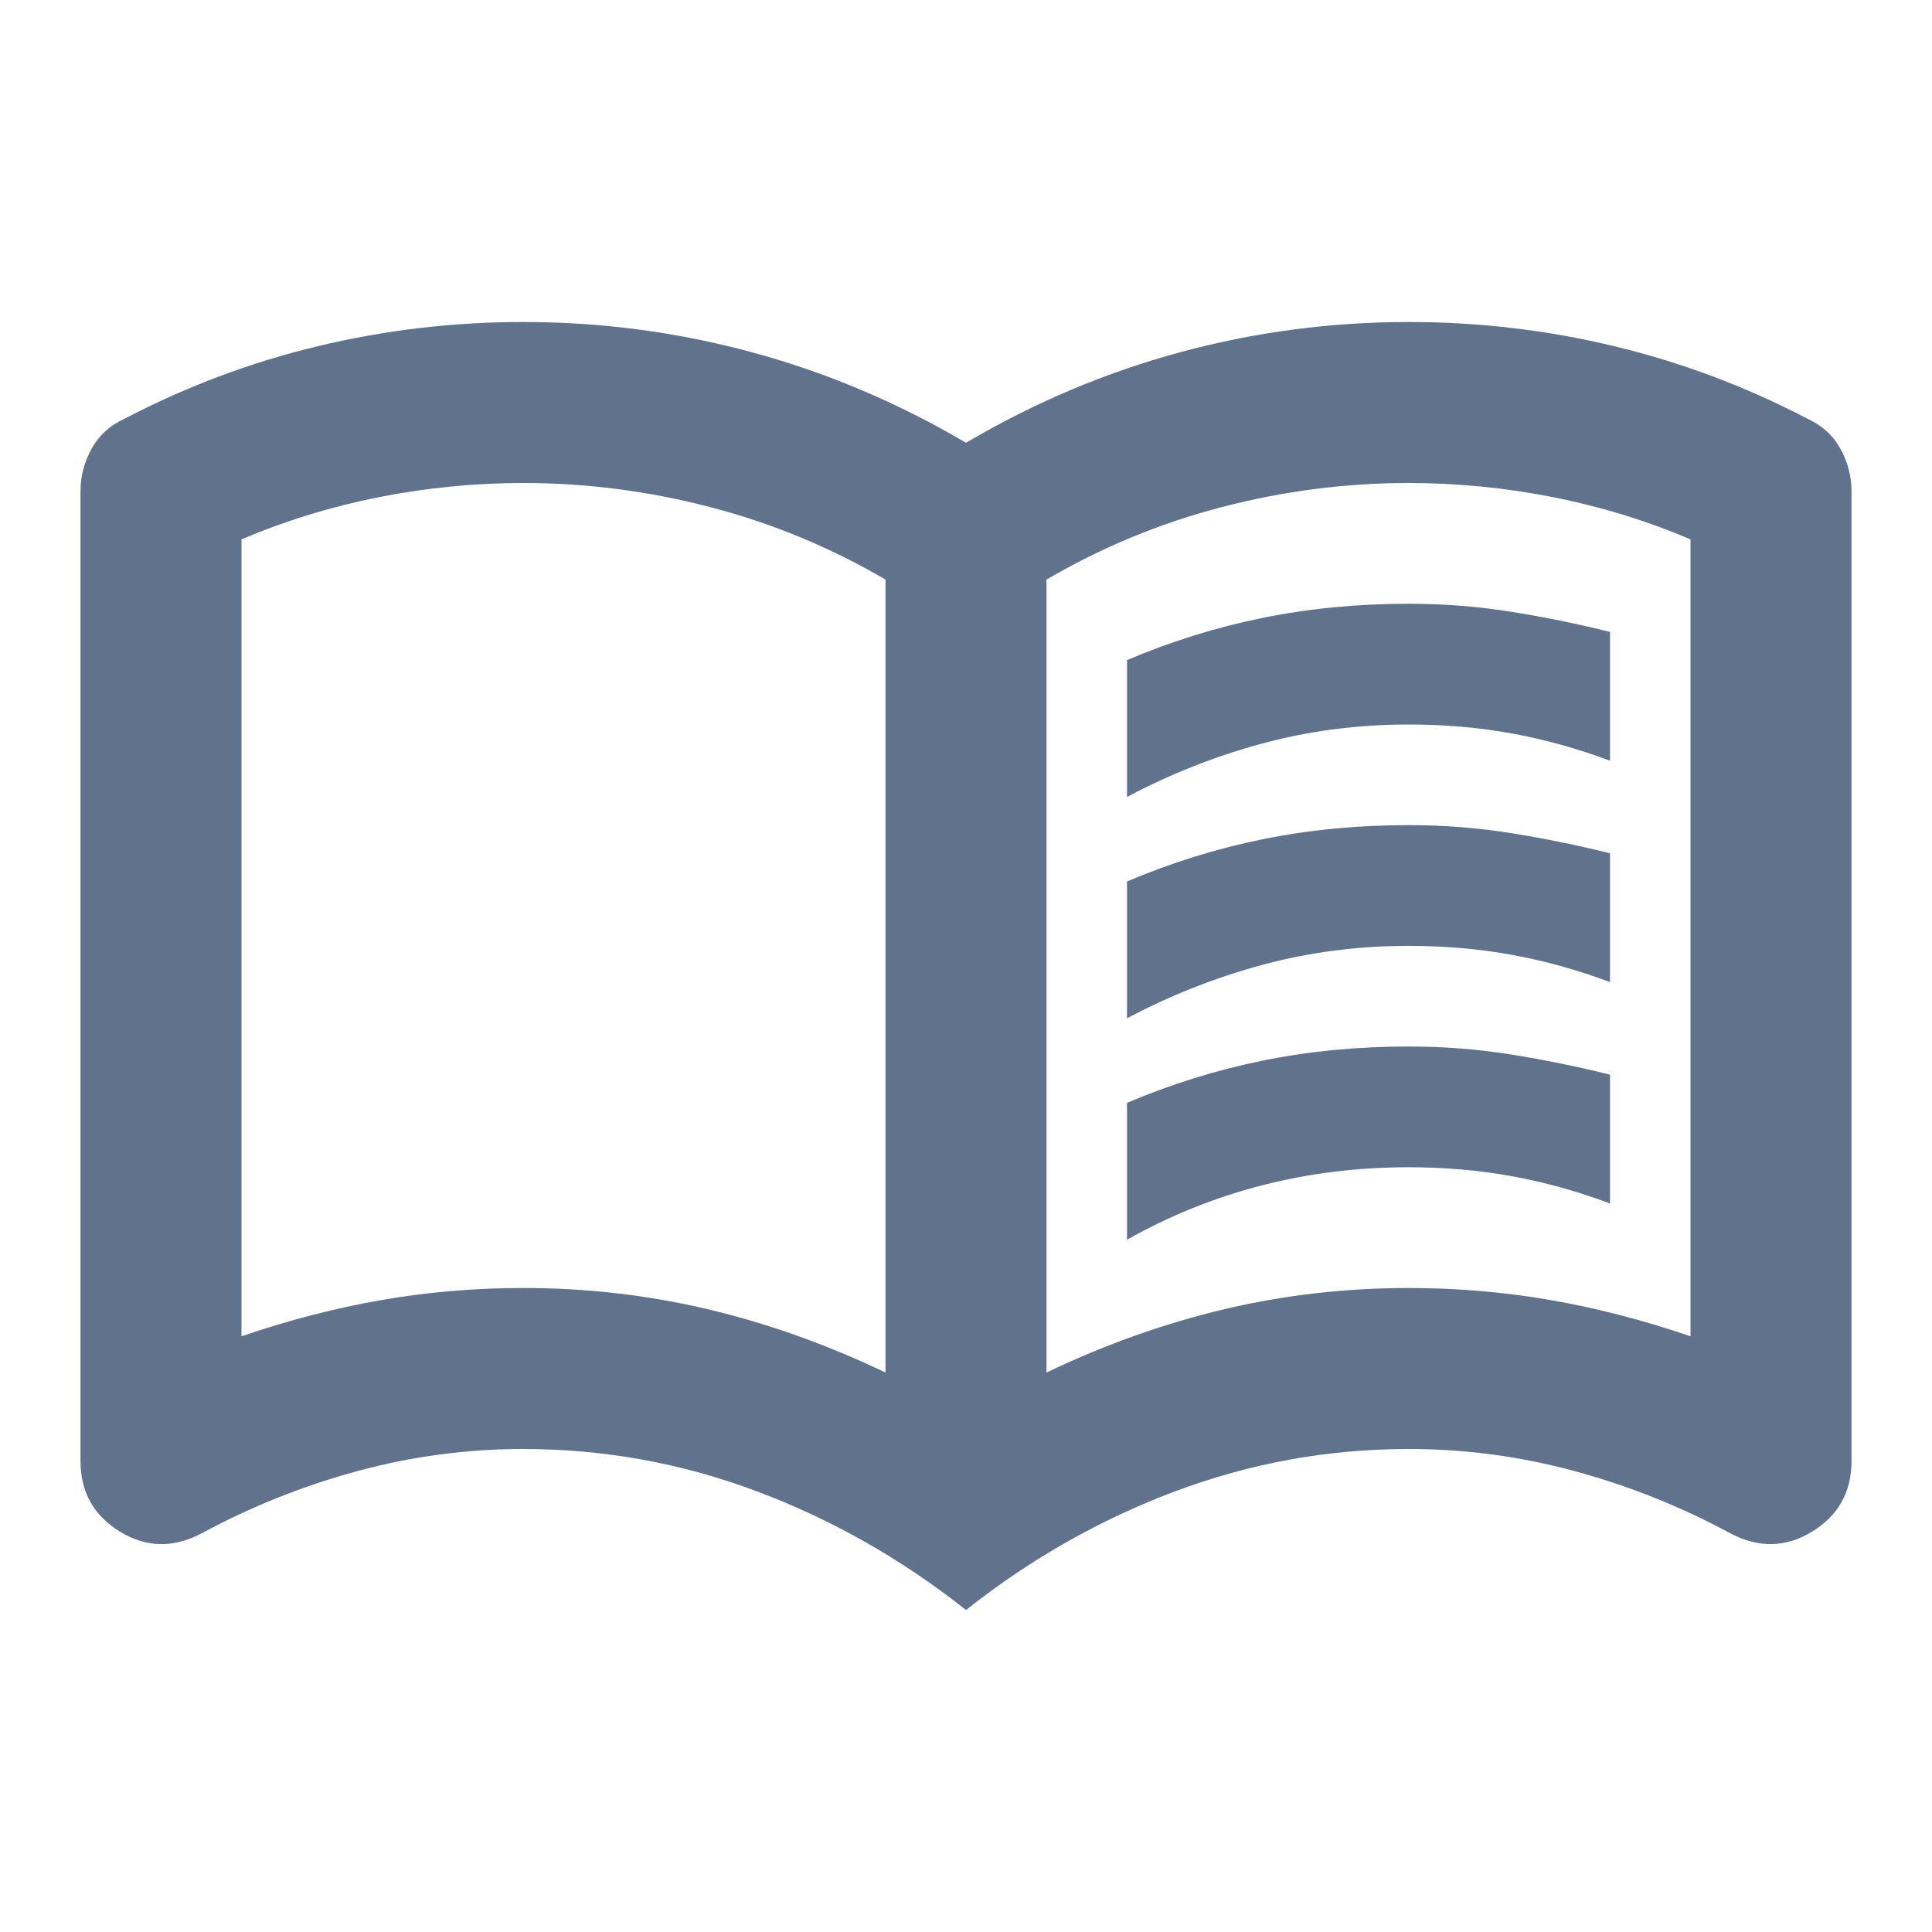
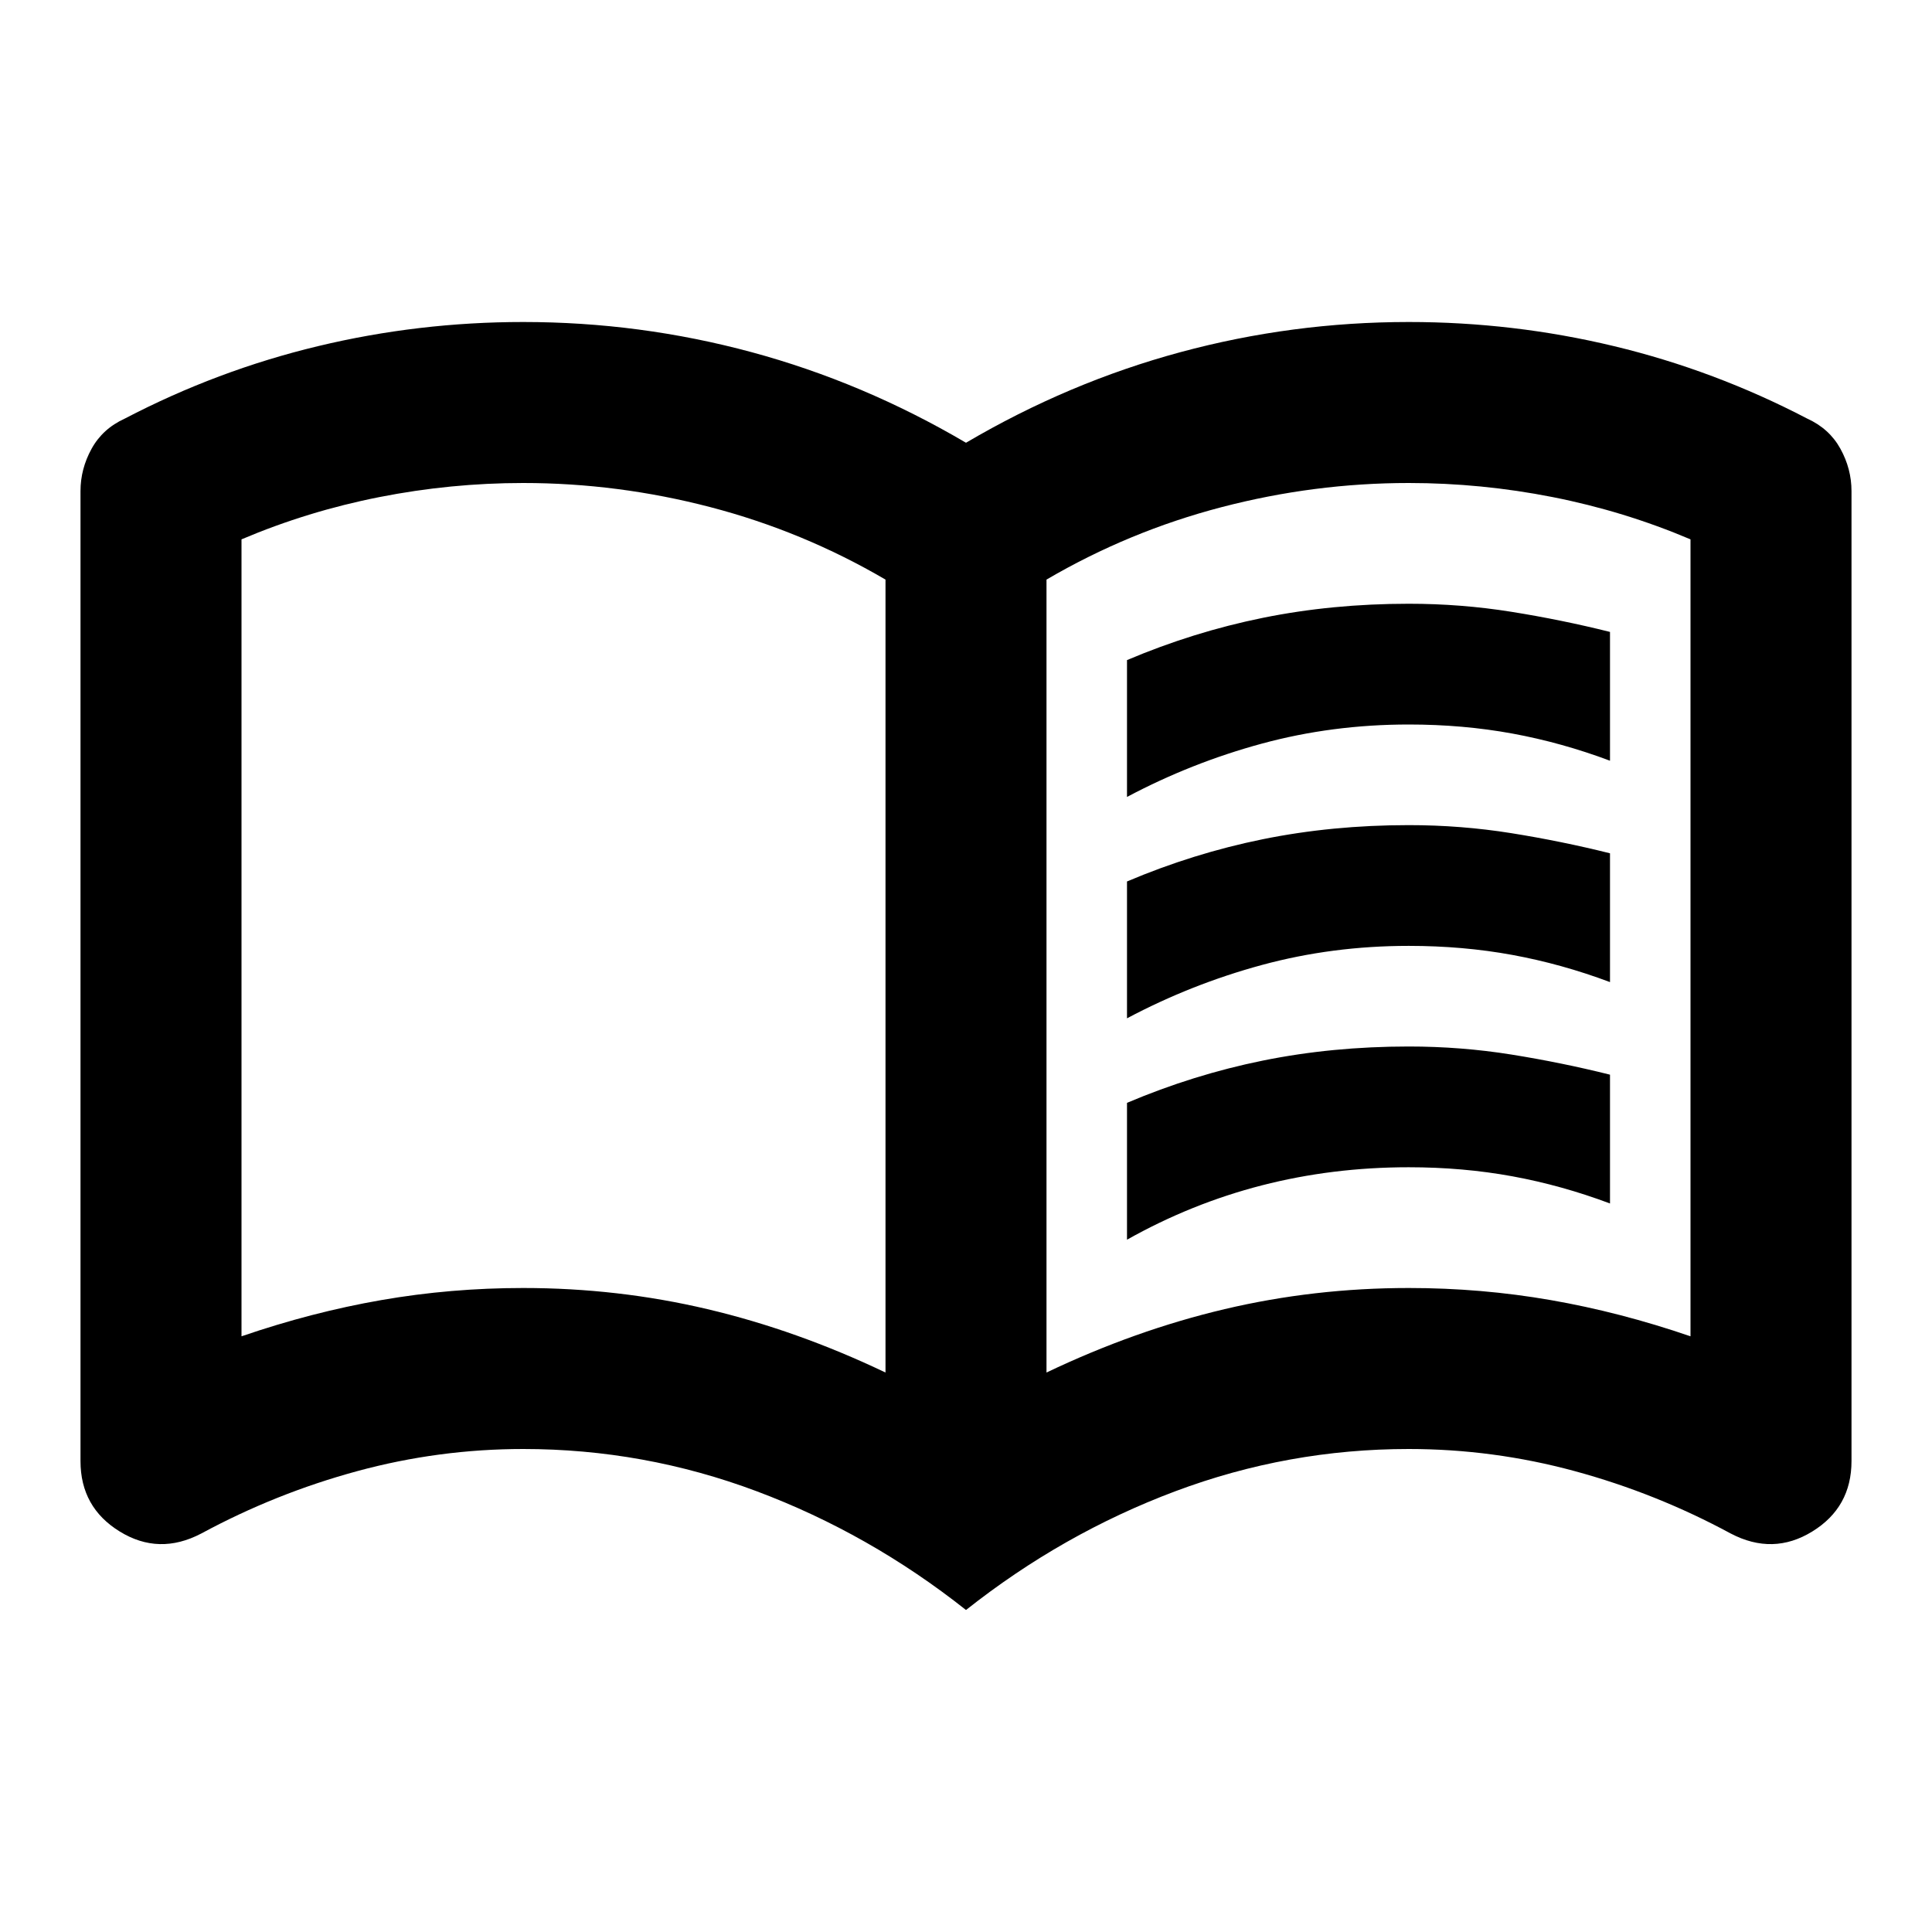
- <svg xmlns="http://www.w3.org/2000/svg" height="24px" viewBox="0 -960 960 960" width="24px" fill="#60728c">
+ <svg xmlns="http://www.w3.org/2000/svg" height="24px" viewBox="0 -960 960 960" width="24px" fill="currentColor">
  <path d="M560-564v-68q33-14 67.5-21t72.5-7q26 0 51 4t49 10v64q-24-9-48.5-13.5T700-600q-38 0-73 9.5T560-564Zm0 220v-68q33-14 67.5-21t72.5-7q26 0 51 4t49 10v64q-24-9-48.5-13.5T700-380q-38 0-73 9t-67 27Zm0-110v-68q33-14 67.5-21t72.5-7q26 0 51 4t49 10v64q-24-9-48.5-13.5T700-490q-38 0-73 9.5T560-454ZM260-320q47 0 91.5 10.5T440-278v-394q-41-24-87-36t-93-12q-36 0-71.5 7T120-692v396q35-12 69.5-18t70.5-6Zm260 42q44-21 88.5-31.5T700-320q36 0 70.5 6t69.5 18v-396q-33-14-68.5-21t-71.5-7q-47 0-93 12t-87 36v394Zm-40 118q-48-38-104-59t-116-21q-42 0-82.5 11T100-198q-21 11-40.5-1T40-234v-482q0-11 5.5-21T62-752q46-24 96-36t102-12q58 0 113.5 15T480-740q51-30 106.5-45T700-800q52 0 102 12t96 36q11 5 16.5 15t5.5 21v482q0 23-19.5 35t-40.5 1q-37-20-77.5-31T700-240q-60 0-116 21t-104 59ZM280-494Z" />
</svg>
